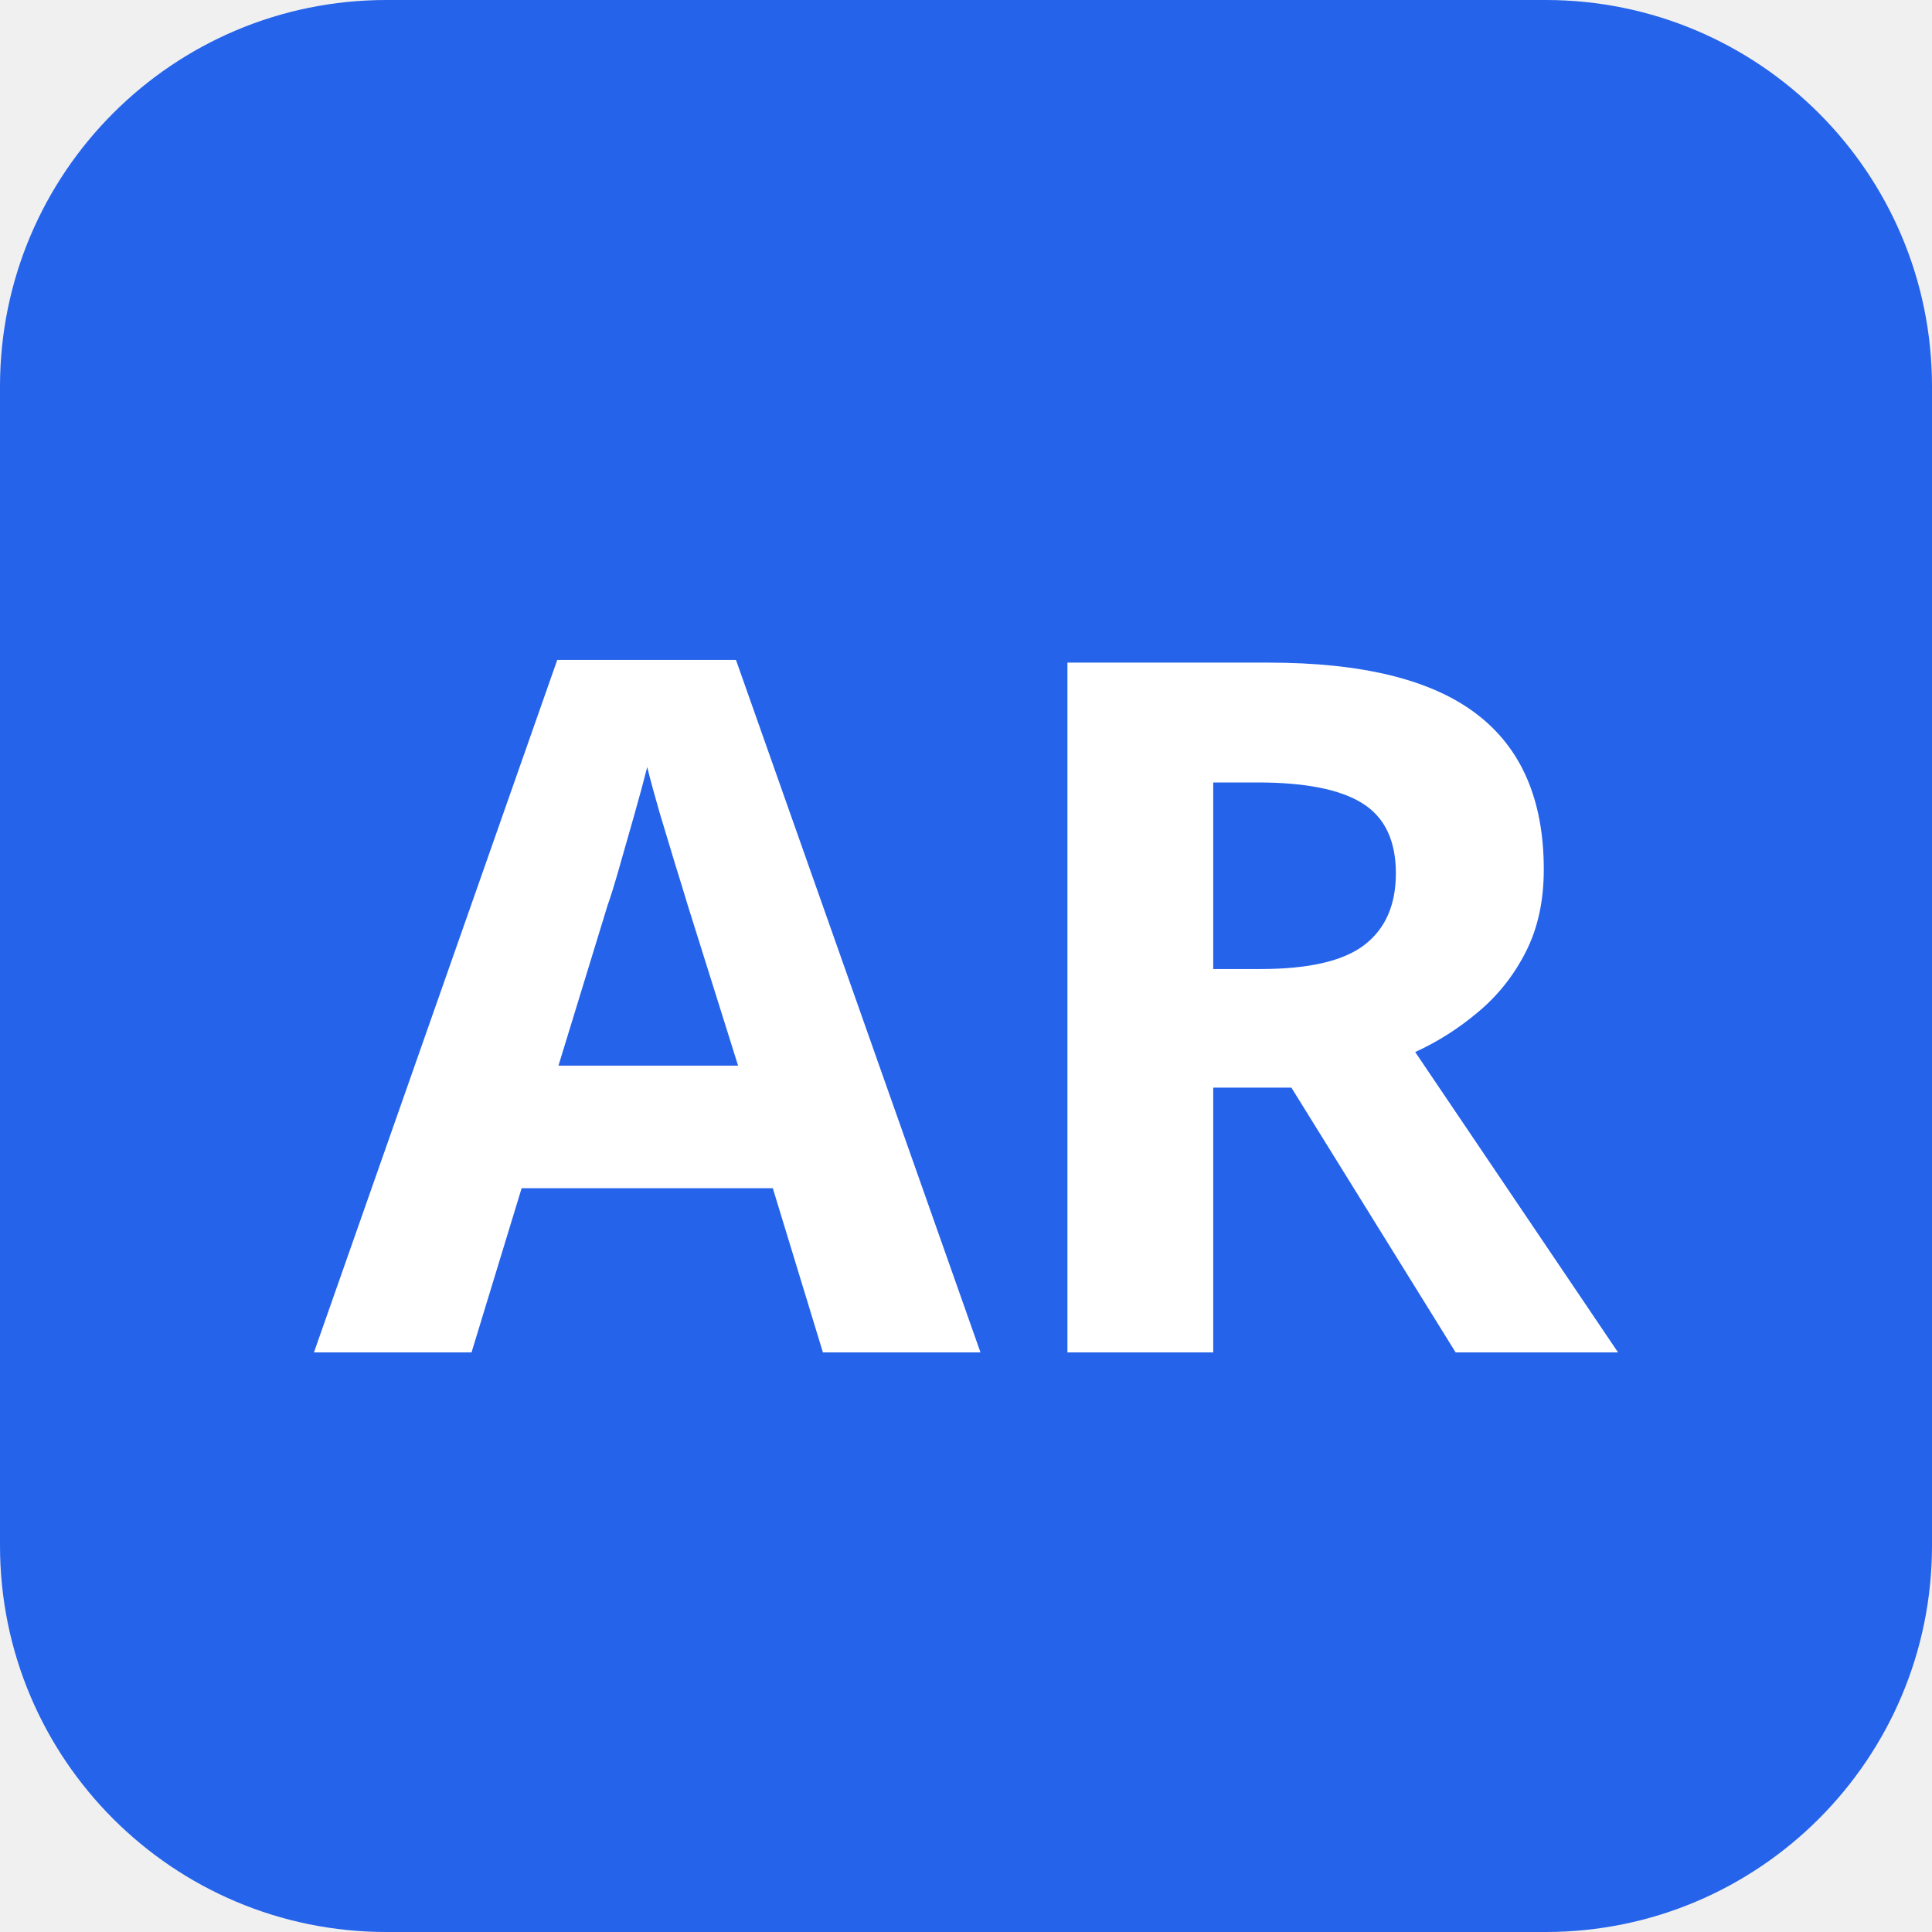
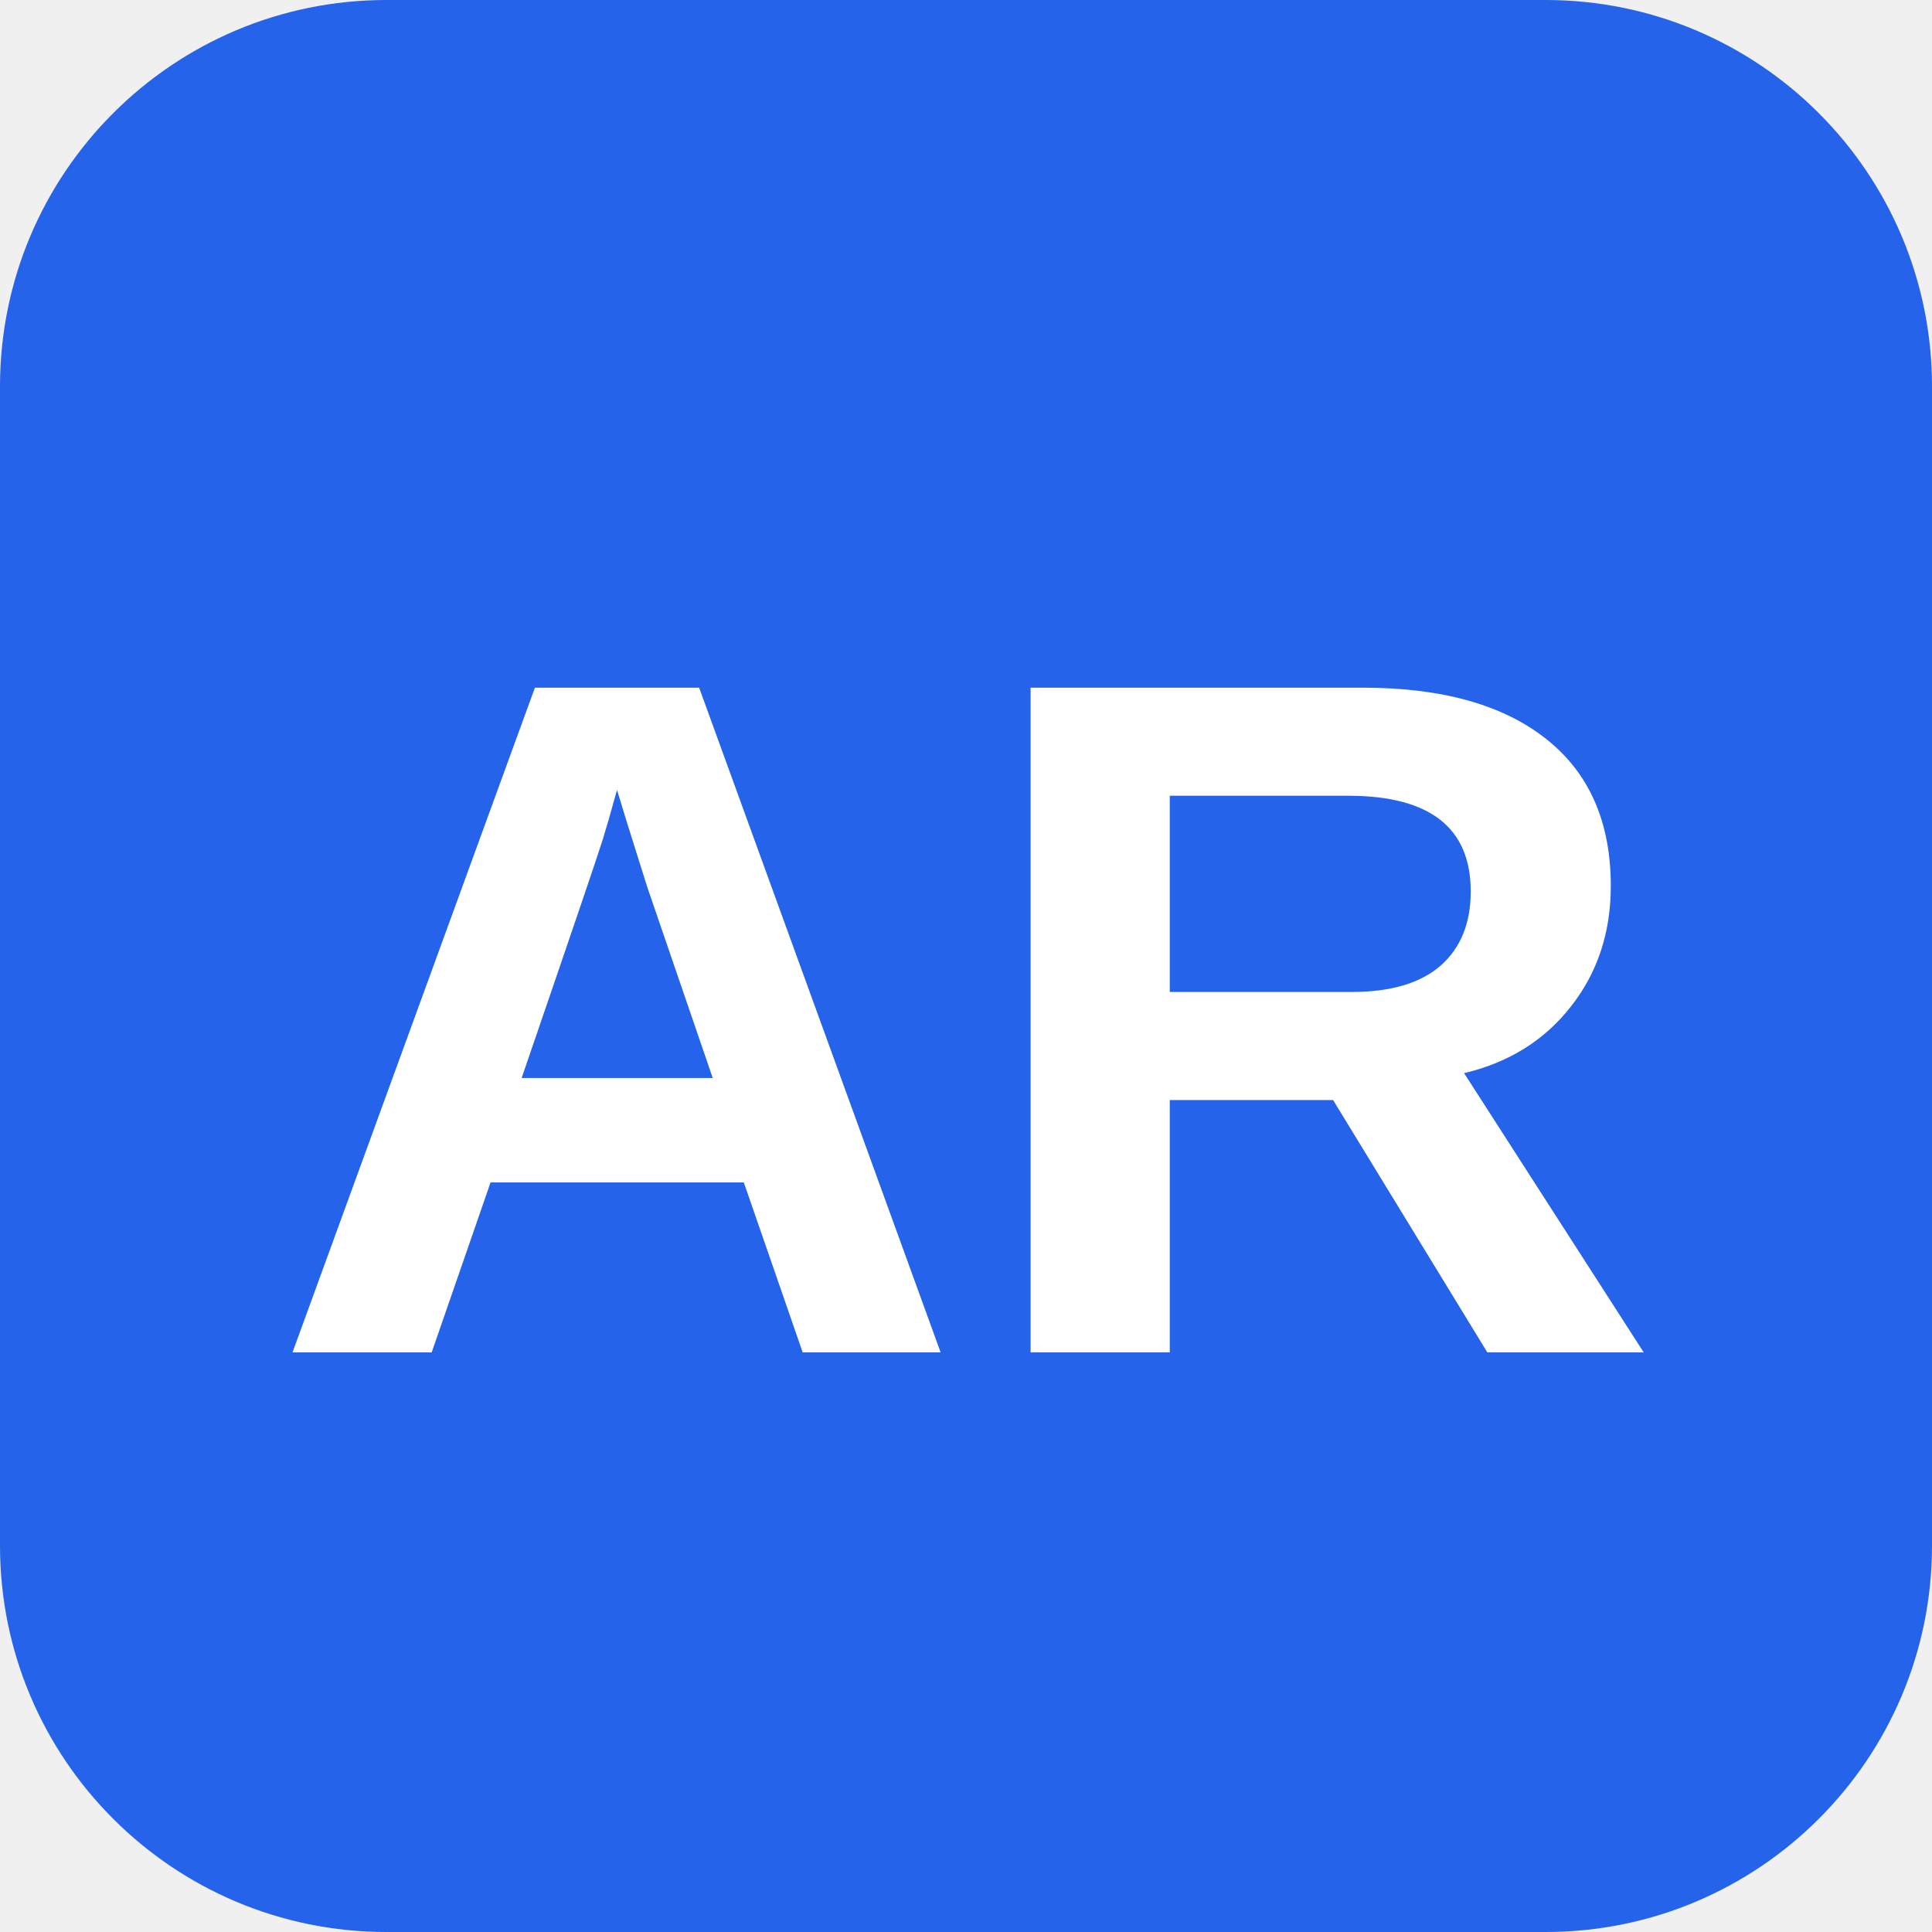
<svg xmlns="http://www.w3.org/2000/svg" viewBox="0 0 100 100">
  <rect width="100" height="100" rx="20" fill="#2563eb" />
-   <text x="50" y="70" font-family="system-ui, sans-serif" font-size="50" font-weight="bold" fill="white" text-anchor="middle">AR</text>
+   <text x="50" y="70" font-family="Arial, sans-serif" font-size="50" font-weight="bold" fill="white" text-anchor="middle">AR</text>
</svg>
